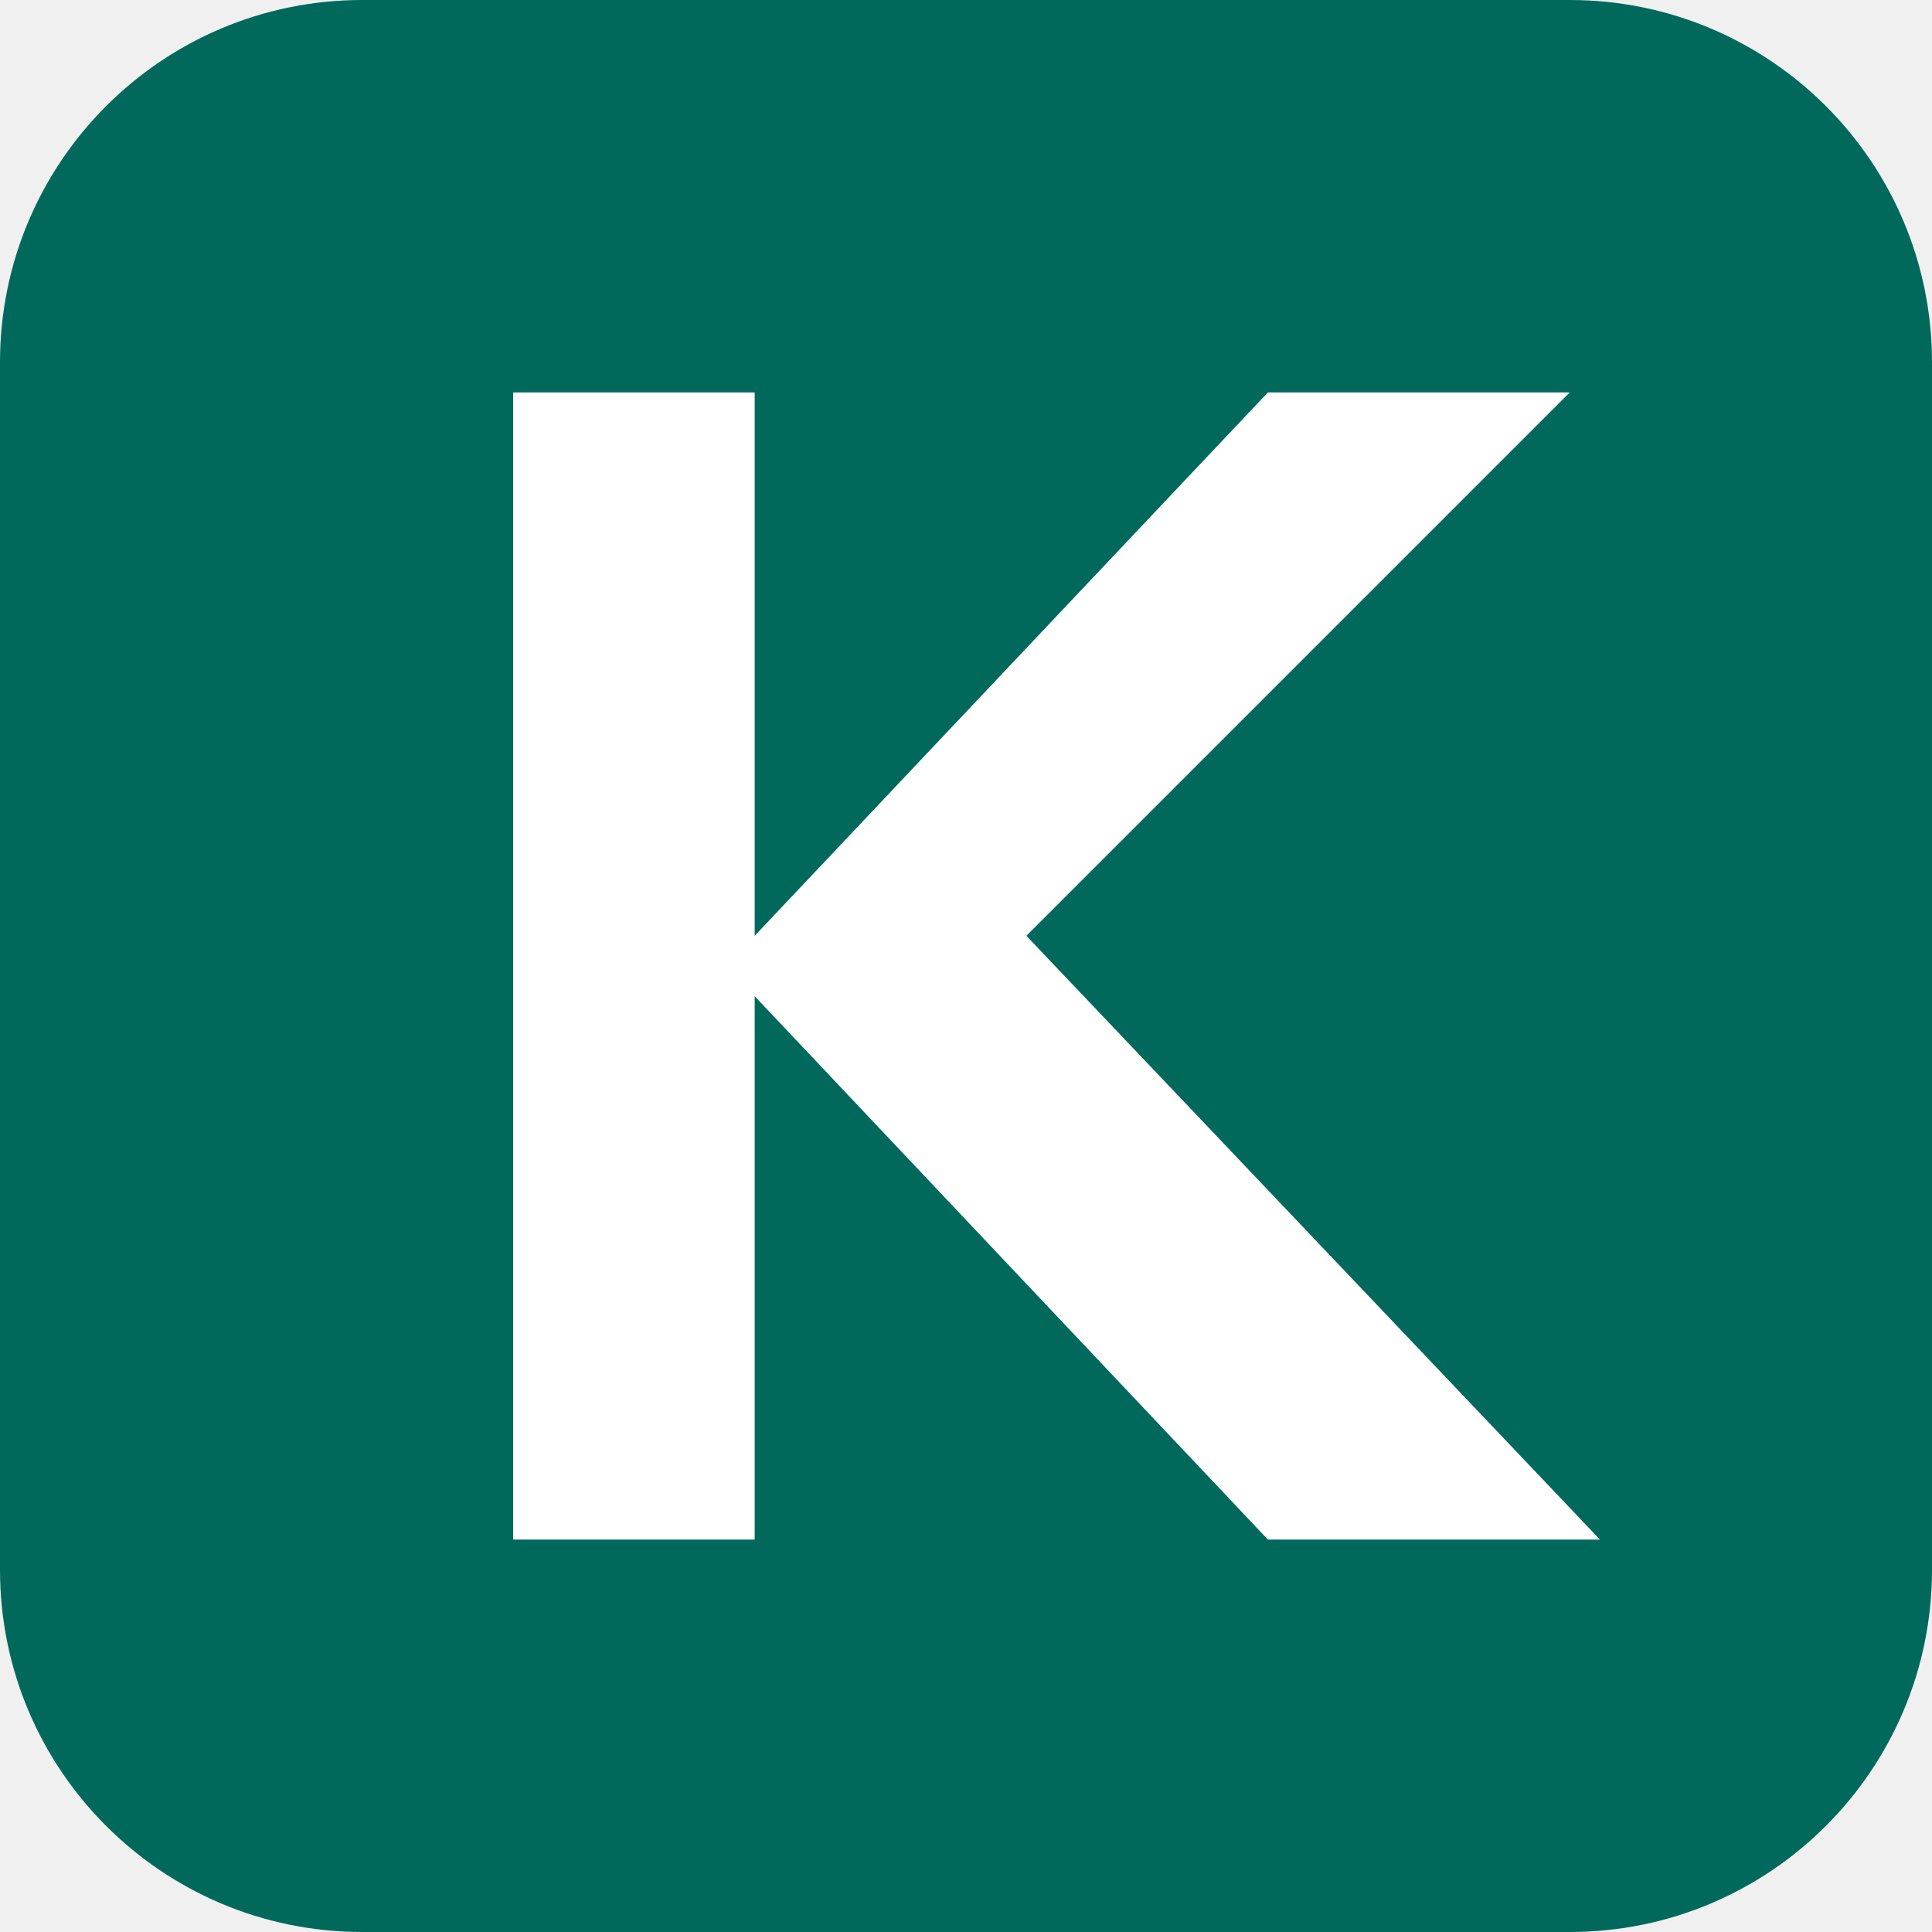
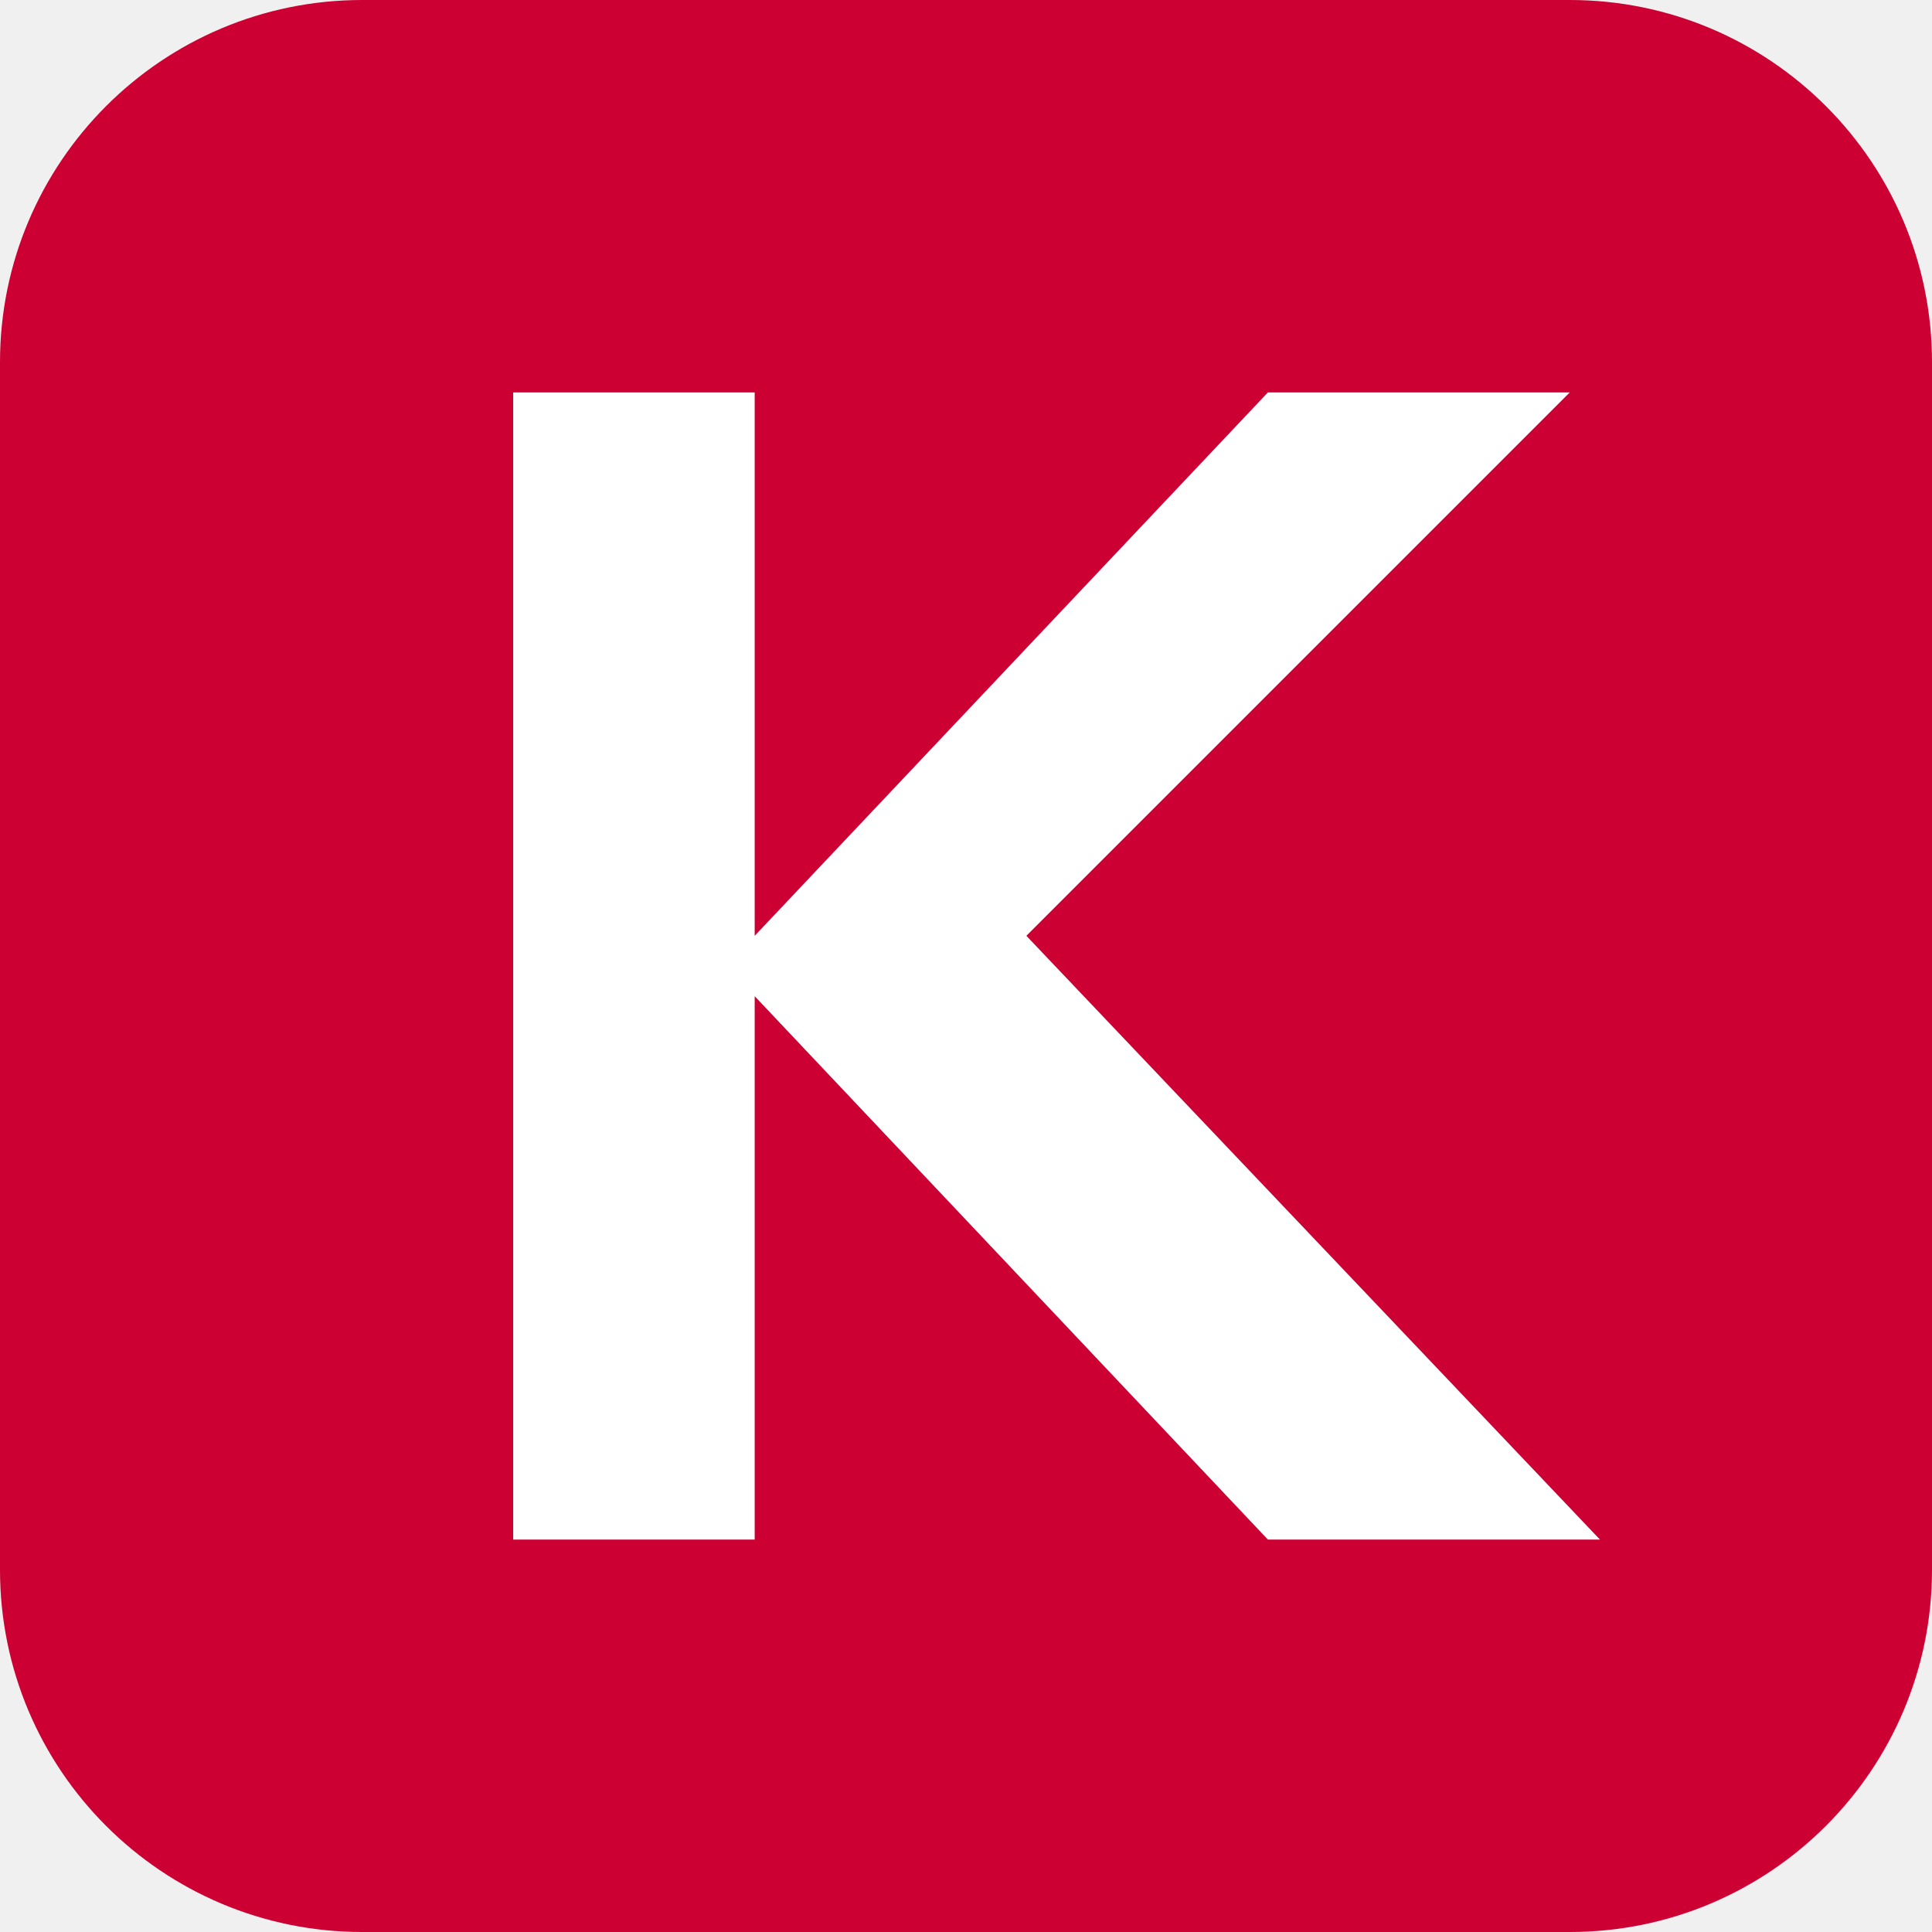
<svg xmlns="http://www.w3.org/2000/svg" viewBox="0 0 64 64" role="img" aria-label="Keke Long’s Lab">
-   <rect width="64" height="64" rx="12" fill="#00695c" />
+   <rect width="64" height="64" rx="12" fill="#cc0033" />
  <path d="M17 13h8v18l17-18h10L34 31l19 20H42L25 33v18h-8z" fill="#fff" />
</svg>
